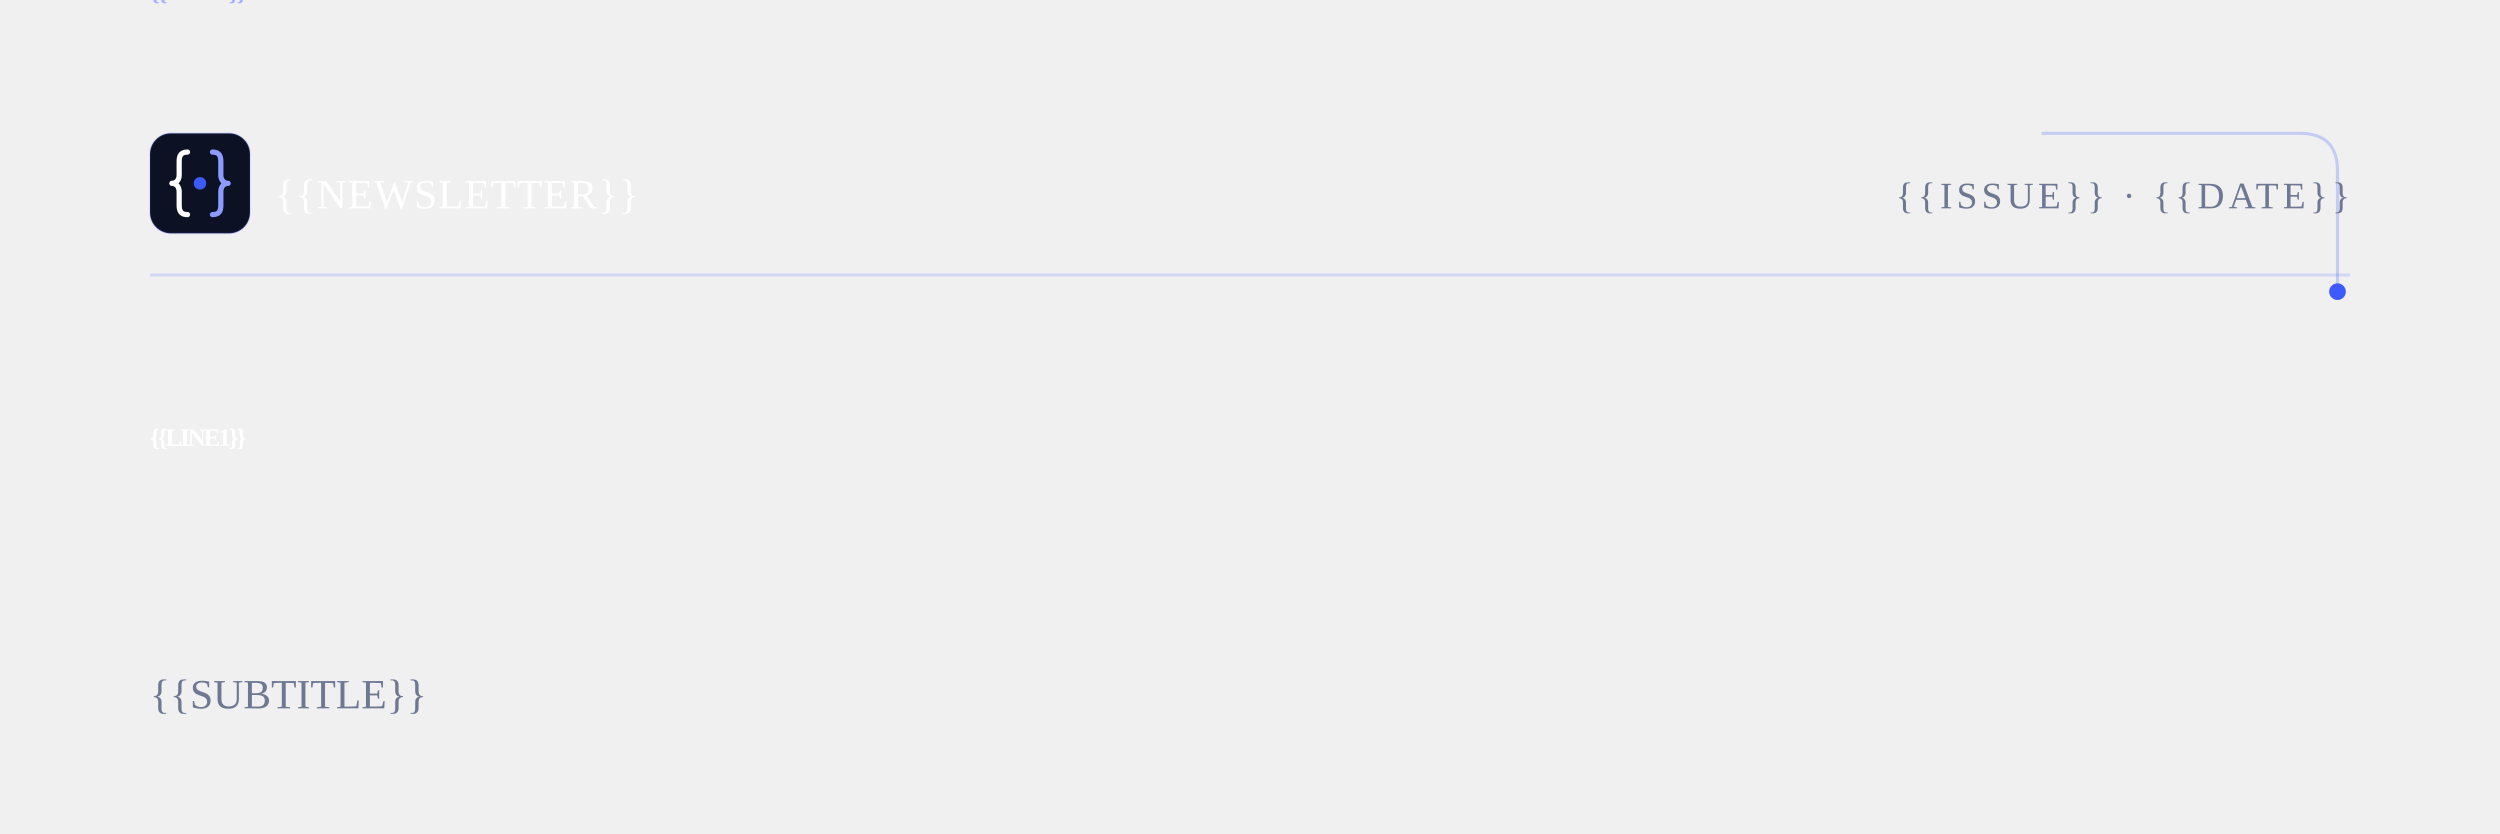
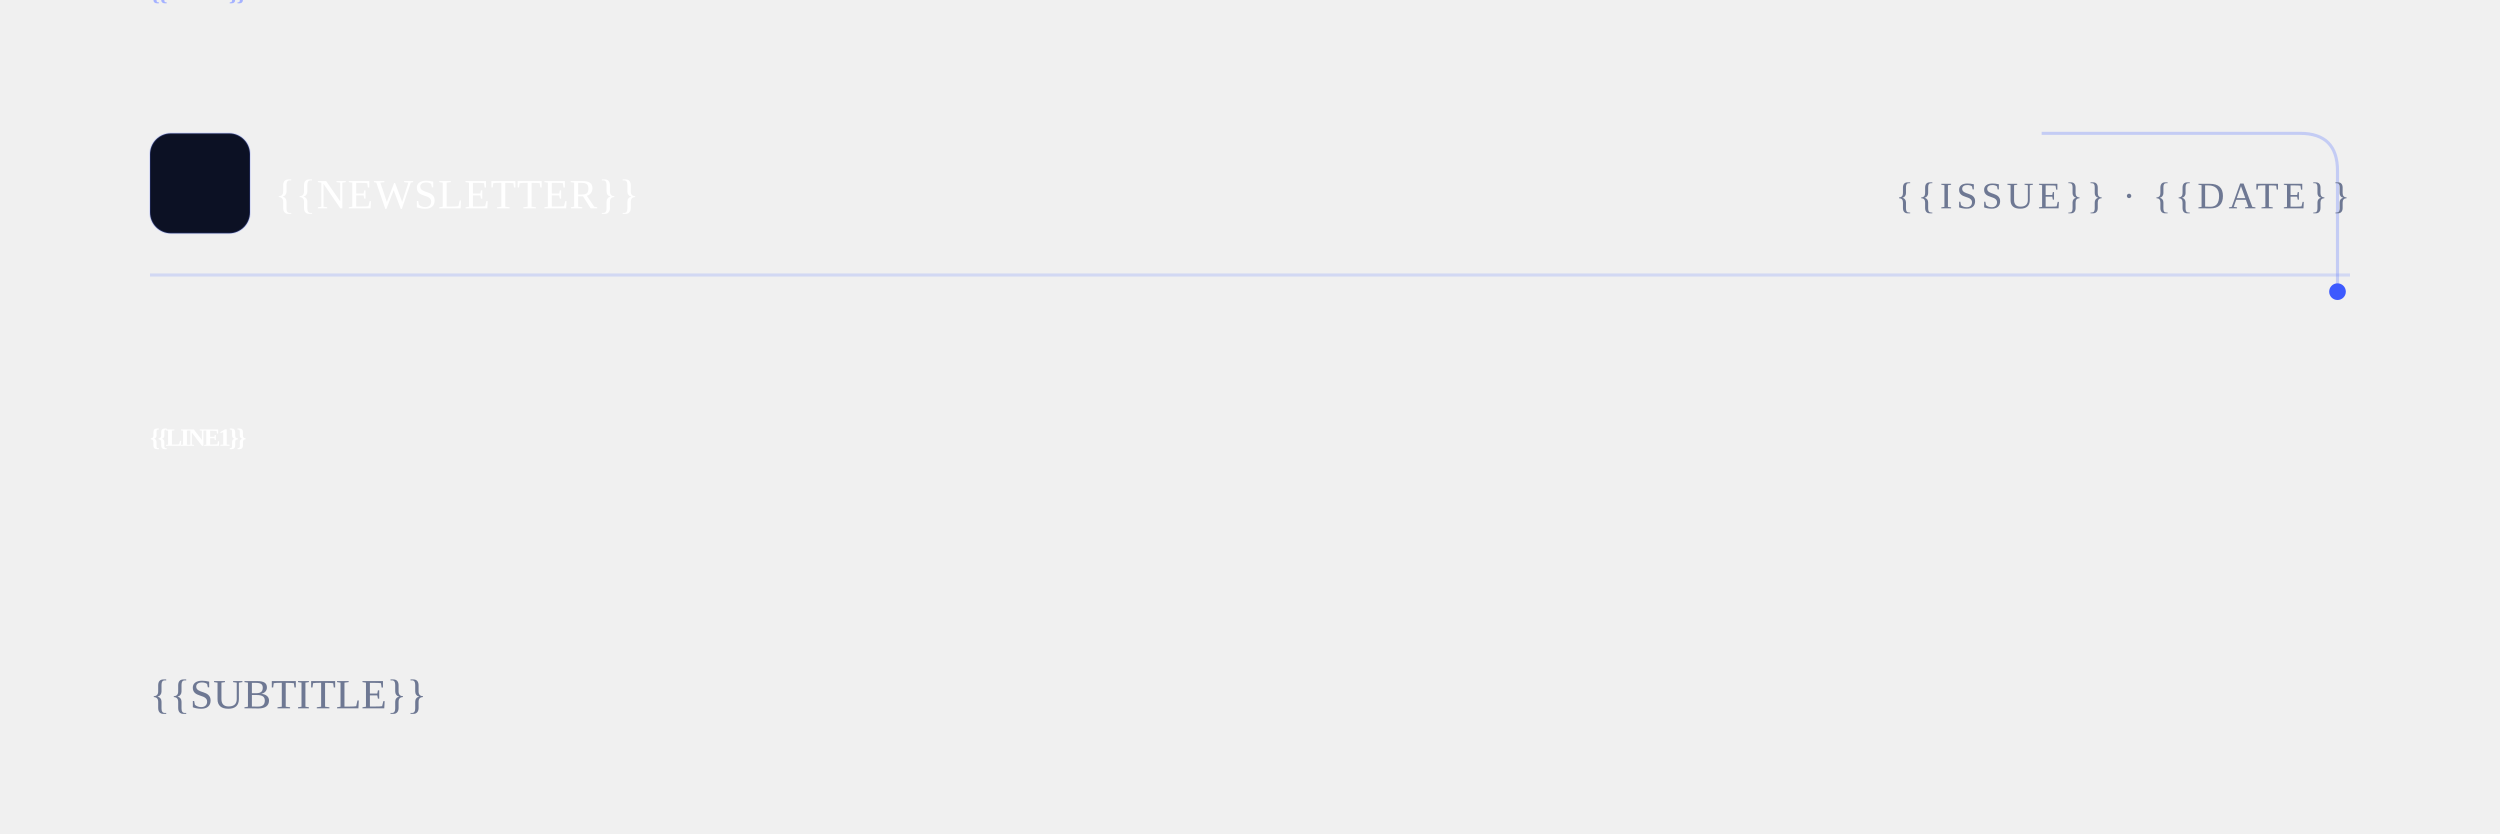
<svg xmlns="http://www.w3.org/2000/svg" viewBox="0 0 1200 400" width="1200" height="400">
{{SURFACE}}
+ {{MOTIF}}
  <g fill="none" stroke="rgba(93,120,255,0.3)" stroke-width="1.5">
    <path d="M980 64 L1104 64 Q1122 64 1122 82 L1122 140" />
  </g>
  <circle cx="1122" cy="140" r="4" fill="#3D5AFE" />
  <g transform="translate(72,64) scale(0.5)">
    <rect width="96" height="96" rx="20" fill="#0C1124" stroke="rgba(93,120,255,0.22)" stroke-width="1.5" />
-     <g fill="none" stroke-width="5" stroke-linecap="round" stroke-linejoin="round">
-       <path d="M36 18 C30 18 28 21 28 27 L28 40 C28 45 25 48 21 48 C25 48 28 51 28 56 L28 69 C28 75 30 78 36 78" stroke="#FFFFFF" />
-       <path d="M60 18 C66 18 68 21 68 27 L68 40 C68 45 71 48 75 48 C71 48 68 51 68 56 L68 69 C68 75 66 78 60 78" stroke="#8B9BFF" />
-     </g>
-     <circle cx="48" cy="48" r="6" fill="#3D5AFE" />
+     {{MARK}}
  </g>
  <text x="132" y="100" font-family="{{MONO}}" font-size="20" fill="#FFFFFF" letter-spacing="0.4">{{NEWSLETTER}}</text>
  <text x="1128" y="100" font-family="{{MONO}}" font-size="18" fill="#6E7893" text-anchor="end" letter-spacing="2">{{ISSUE}} · {{DATE}}</text>
  <line x1="72" y1="132" x2="1128" y2="132" stroke="rgba(93,120,255,0.2)" stroke-width="1.5" />
  <g font-family="{{SANS}}" font-weight="700" font-size="{{TITLESIZE}}" fill="#FFFFFF" letter-spacing="-1">
    <text x="72" y="214">{{LINE1}}</text>
    <text x="72" y="{{Y2}}" fill="#A5B2FF">{{LINE2}}</text>
  </g>
  <text x="72" y="340" font-family="{{MONO}}" font-size="20" fill="#6E7893">{{SUBTITLE}}</text>
</svg>
